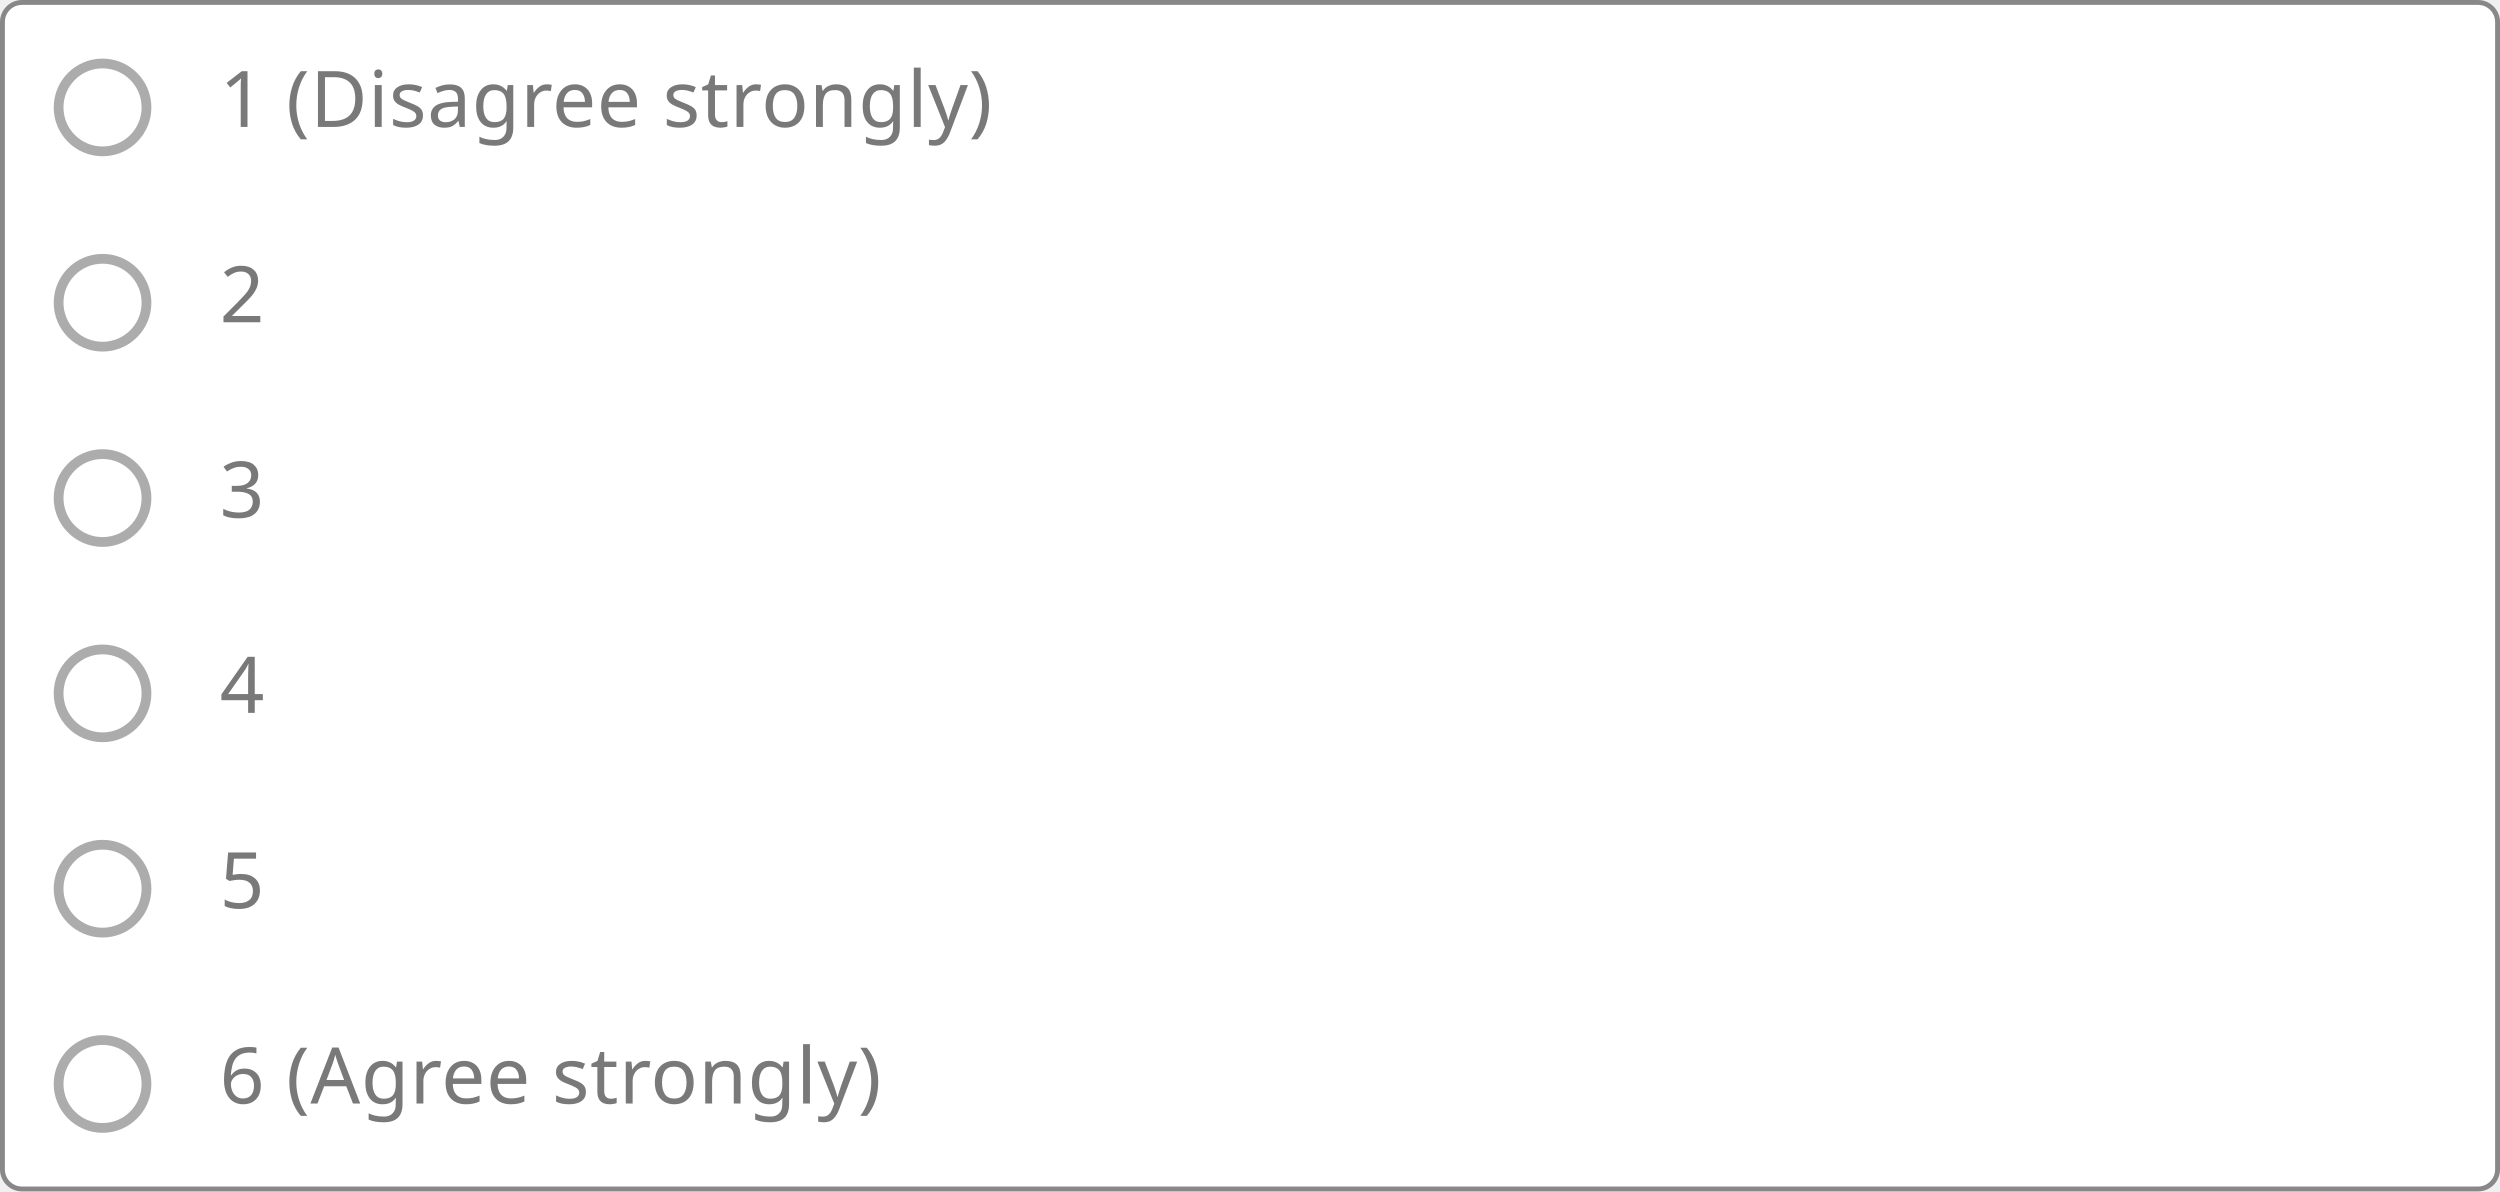
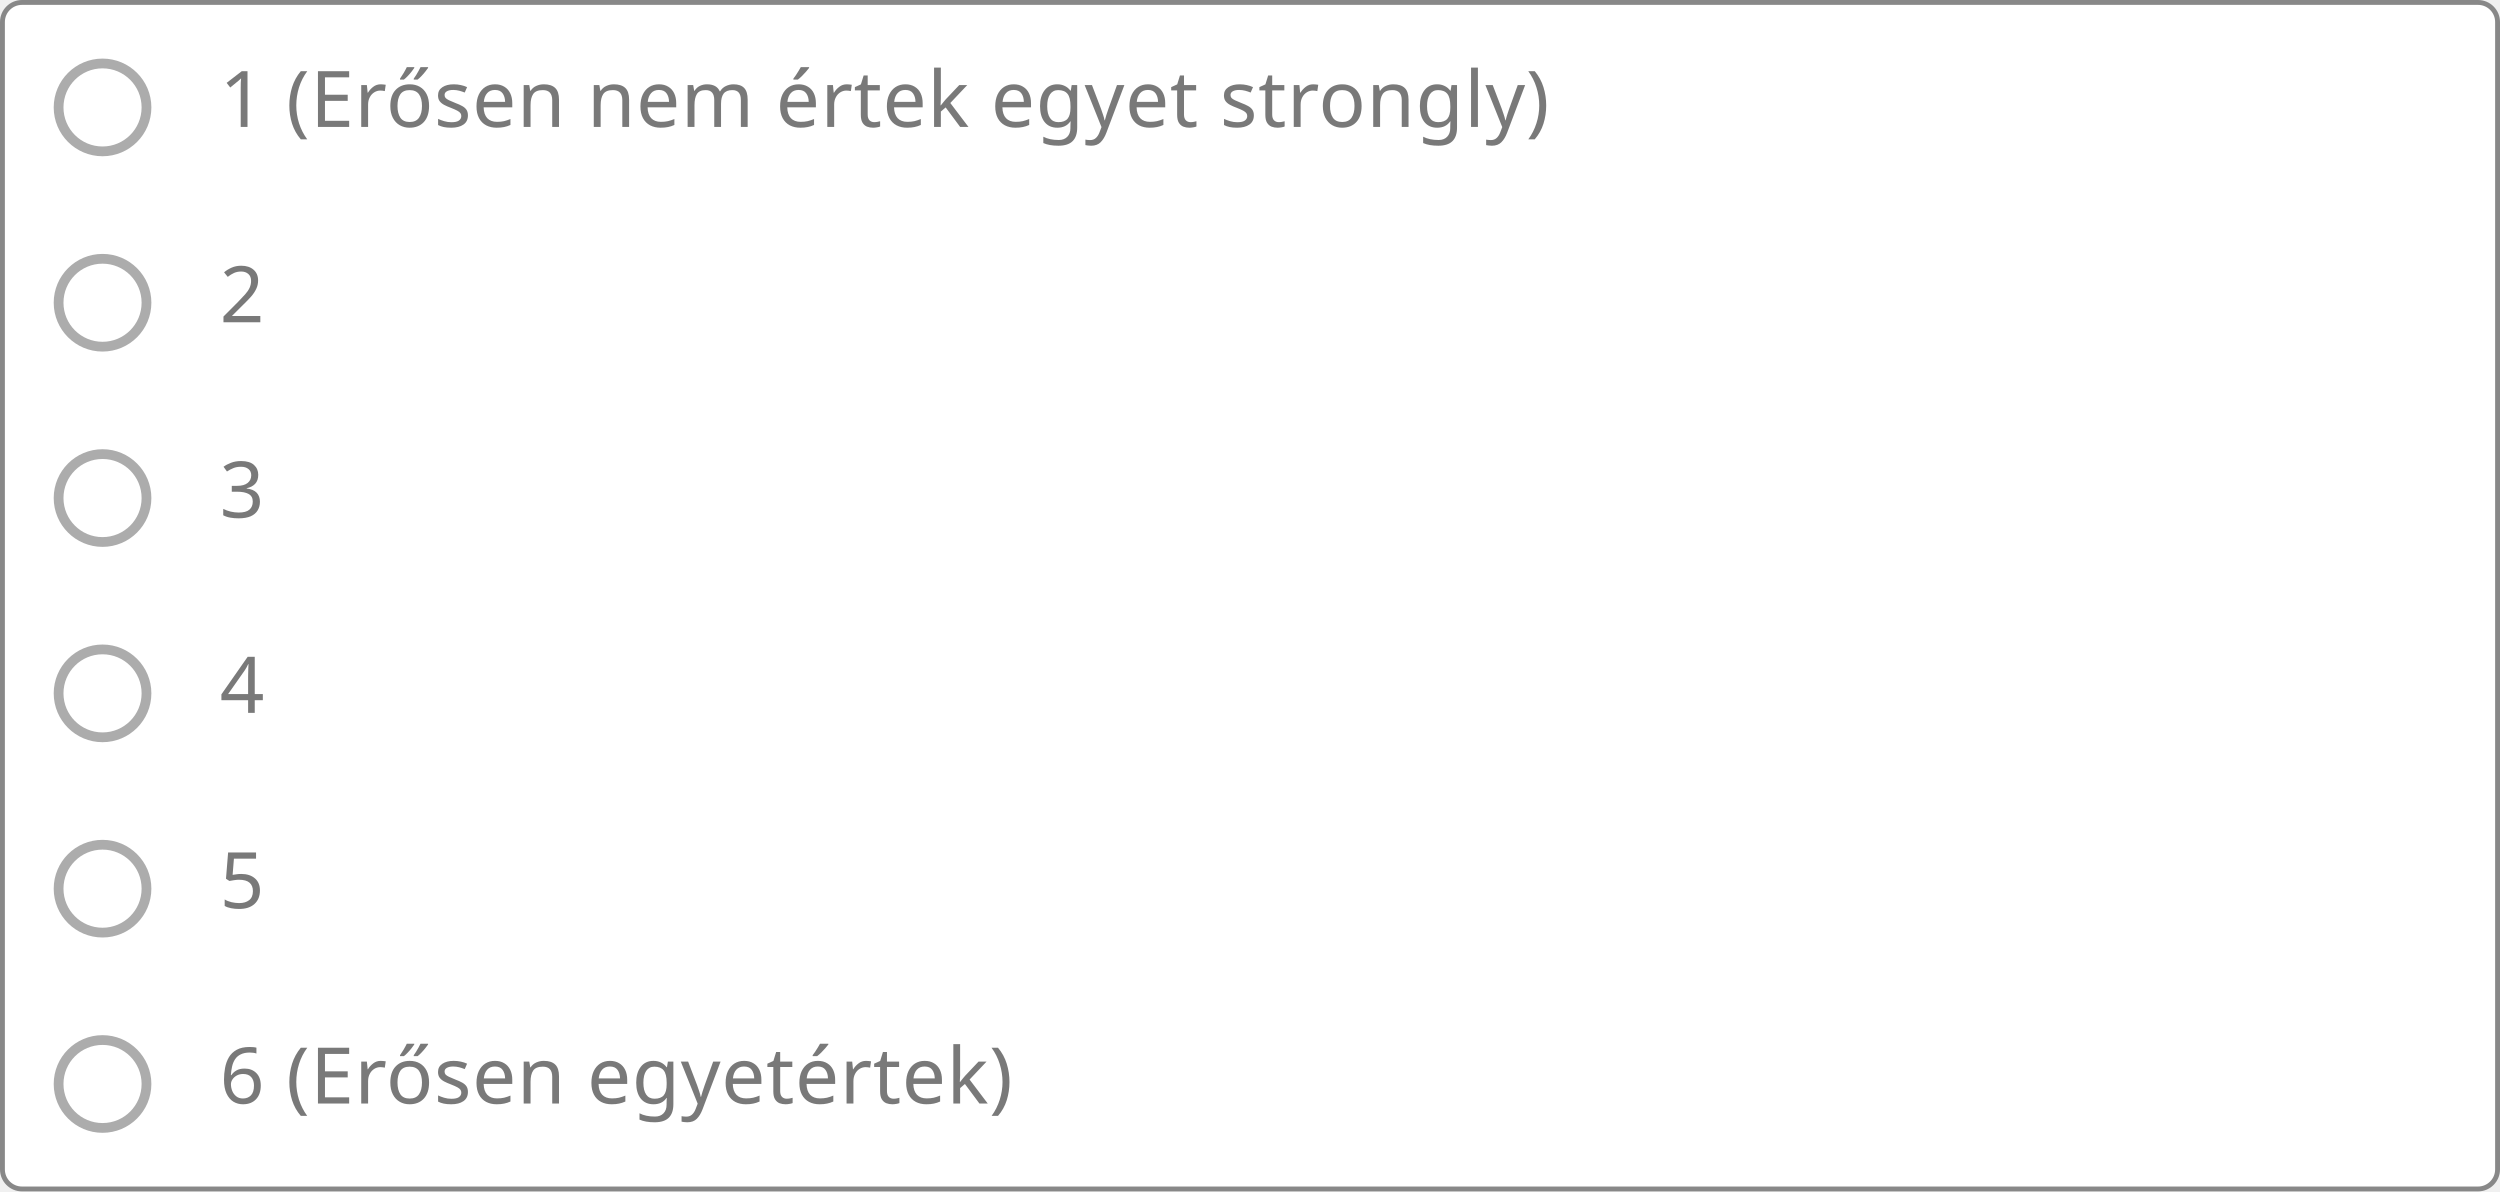
<svg xmlns="http://www.w3.org/2000/svg" xmlns:xlink="http://www.w3.org/1999/xlink" width="512" height="244" viewBox="0 0 512 244">
  <defs>
    <path id="a" d="M12 2C6.48 2 2 6.48 2 12s4.48 10 10 10 10-4.48 10-10S17.52 2 12 2zm0 18c-4.42 0-8-3.58-8-8s3.58-8 8-8 8 3.58 8 8-3.58 8-8 8z" />
    <path id="c" d="M12 2C6.48 2 2 6.48 2 12s4.48 10 10 10 10-4.48 10-10S17.52 2 12 2zm0 18c-4.42 0-8-3.58-8-8s3.58-8 8-8 8 3.58 8 8-3.58 8-8 8z" />
    <path id="e" d="M12 2C6.48 2 2 6.48 2 12s4.48 10 10 10 10-4.48 10-10S17.52 2 12 2zm0 18c-4.42 0-8-3.58-8-8s3.58-8 8-8 8 3.58 8 8-3.58 8-8 8z" />
    <path id="g" d="M12 2C6.48 2 2 6.48 2 12s4.48 10 10 10 10-4.48 10-10S17.52 2 12 2zm0 18c-4.42 0-8-3.58-8-8s3.58-8 8-8 8 3.58 8 8-3.58 8-8 8z" />
    <path id="i" d="M12 2C6.48 2 2 6.48 2 12s4.48 10 10 10 10-4.48 10-10S17.52 2 12 2zm0 18c-4.42 0-8-3.58-8-8s3.58-8 8-8 8 3.58 8 8-3.58 8-8 8z" />
    <path id="k" d="M12 2C6.48 2 2 6.48 2 12s4.48 10 10 10 10-4.48 10-10S17.52 2 12 2zm0 18c-4.42 0-8-3.58-8-8s3.58-8 8-8 8 3.58 8 8-3.58 8-8 8z" />
  </defs>
  <g fill="none" fill-rule="evenodd">
    <rect width="511" height="243" x=".5" y=".5" fill="#FFF" fill-rule="nonzero" stroke="#888" rx="4" />
    <g opacity=".603">
      <g transform="translate(9 10)">
        <mask id="b" fill="#fff">
          <use xlink:href="#a" />
        </mask>
        <g fill="#000" fill-opacity=".54" mask="url(#b)">
          <path d="M0 0h24v24H0z" />
        </g>
      </g>
      <text fill="#000" fill-opacity=".87" font-family="NunitoSans-Regular, Nunito Sans" font-size="16" letter-spacing=".153" transform="translate(9 10)">
-         <tspan x="36" y="16">1 (Disagree strongly)</tspan>
+         <tspan x="36" y="16">1 (Erősen nem értek egyet strongly)</tspan>
      </text>
      <g transform="translate(9 50)">
        <mask id="d" fill="#fff">
          <use xlink:href="#c" />
        </mask>
        <g fill="#000" fill-opacity=".54" mask="url(#d)">
          <path d="M0 0h24v24H0z" />
        </g>
      </g>
      <g transform="translate(9 90)">
        <mask id="f" fill="#fff">
          <use xlink:href="#e" />
        </mask>
        <g fill="#000" fill-opacity=".54" mask="url(#f)">
          <path d="M0 0h24v24H0z" />
        </g>
      </g>
      <text fill="#000" fill-opacity=".87" font-family="NunitoSans-Regular, Nunito Sans" font-size="16" letter-spacing=".153" transform="translate(9 10)">
        <tspan x="36" y="56">2</tspan>
      </text>
      <text fill="#000" fill-opacity=".87" font-family="NunitoSans-Regular, Nunito Sans" font-size="16" letter-spacing=".153" transform="translate(9 10)">
        <tspan x="36" y="96">3</tspan>
      </text>
      <g transform="translate(9 130)">
        <mask id="h" fill="#fff">
          <use xlink:href="#g" />
        </mask>
        <g fill="#000" fill-opacity=".54" mask="url(#h)">
          <path d="M0 0h24v24H0z" />
        </g>
      </g>
      <text fill="#000" fill-opacity=".87" font-family="NunitoSans-Regular, Nunito Sans" font-size="16" letter-spacing=".153" transform="translate(9 10)">
        <tspan x="36" y="136">4</tspan>
      </text>
      <g transform="translate(9 170)">
        <mask id="j" fill="#fff">
          <use xlink:href="#i" />
        </mask>
        <g fill="#000" fill-opacity=".54" mask="url(#j)">
          <path d="M0 0h24v24H0z" />
        </g>
      </g>
      <text fill="#000" fill-opacity=".87" font-family="NunitoSans-Regular, Nunito Sans" font-size="16" letter-spacing=".153" transform="translate(9 10)">
        <tspan x="36" y="176">5</tspan>
      </text>
      <g transform="translate(9 210)">
        <mask id="l" fill="#fff">
          <use xlink:href="#k" />
        </mask>
        <g fill="#000" fill-opacity=".54" mask="url(#l)">
          <path d="M0 0h24v24H0z" />
        </g>
      </g>
      <text fill="#000" fill-opacity=".87" font-family="NunitoSans-Regular, Nunito Sans" font-size="16" letter-spacing=".153" transform="translate(9 10)">
-         <tspan x="36" y="216">6 (Agree strongly)</tspan>
+         <tspan x="36" y="216">6 (Erősen egyetértek)</tspan>
      </text>
    </g>
  </g>
</svg>
